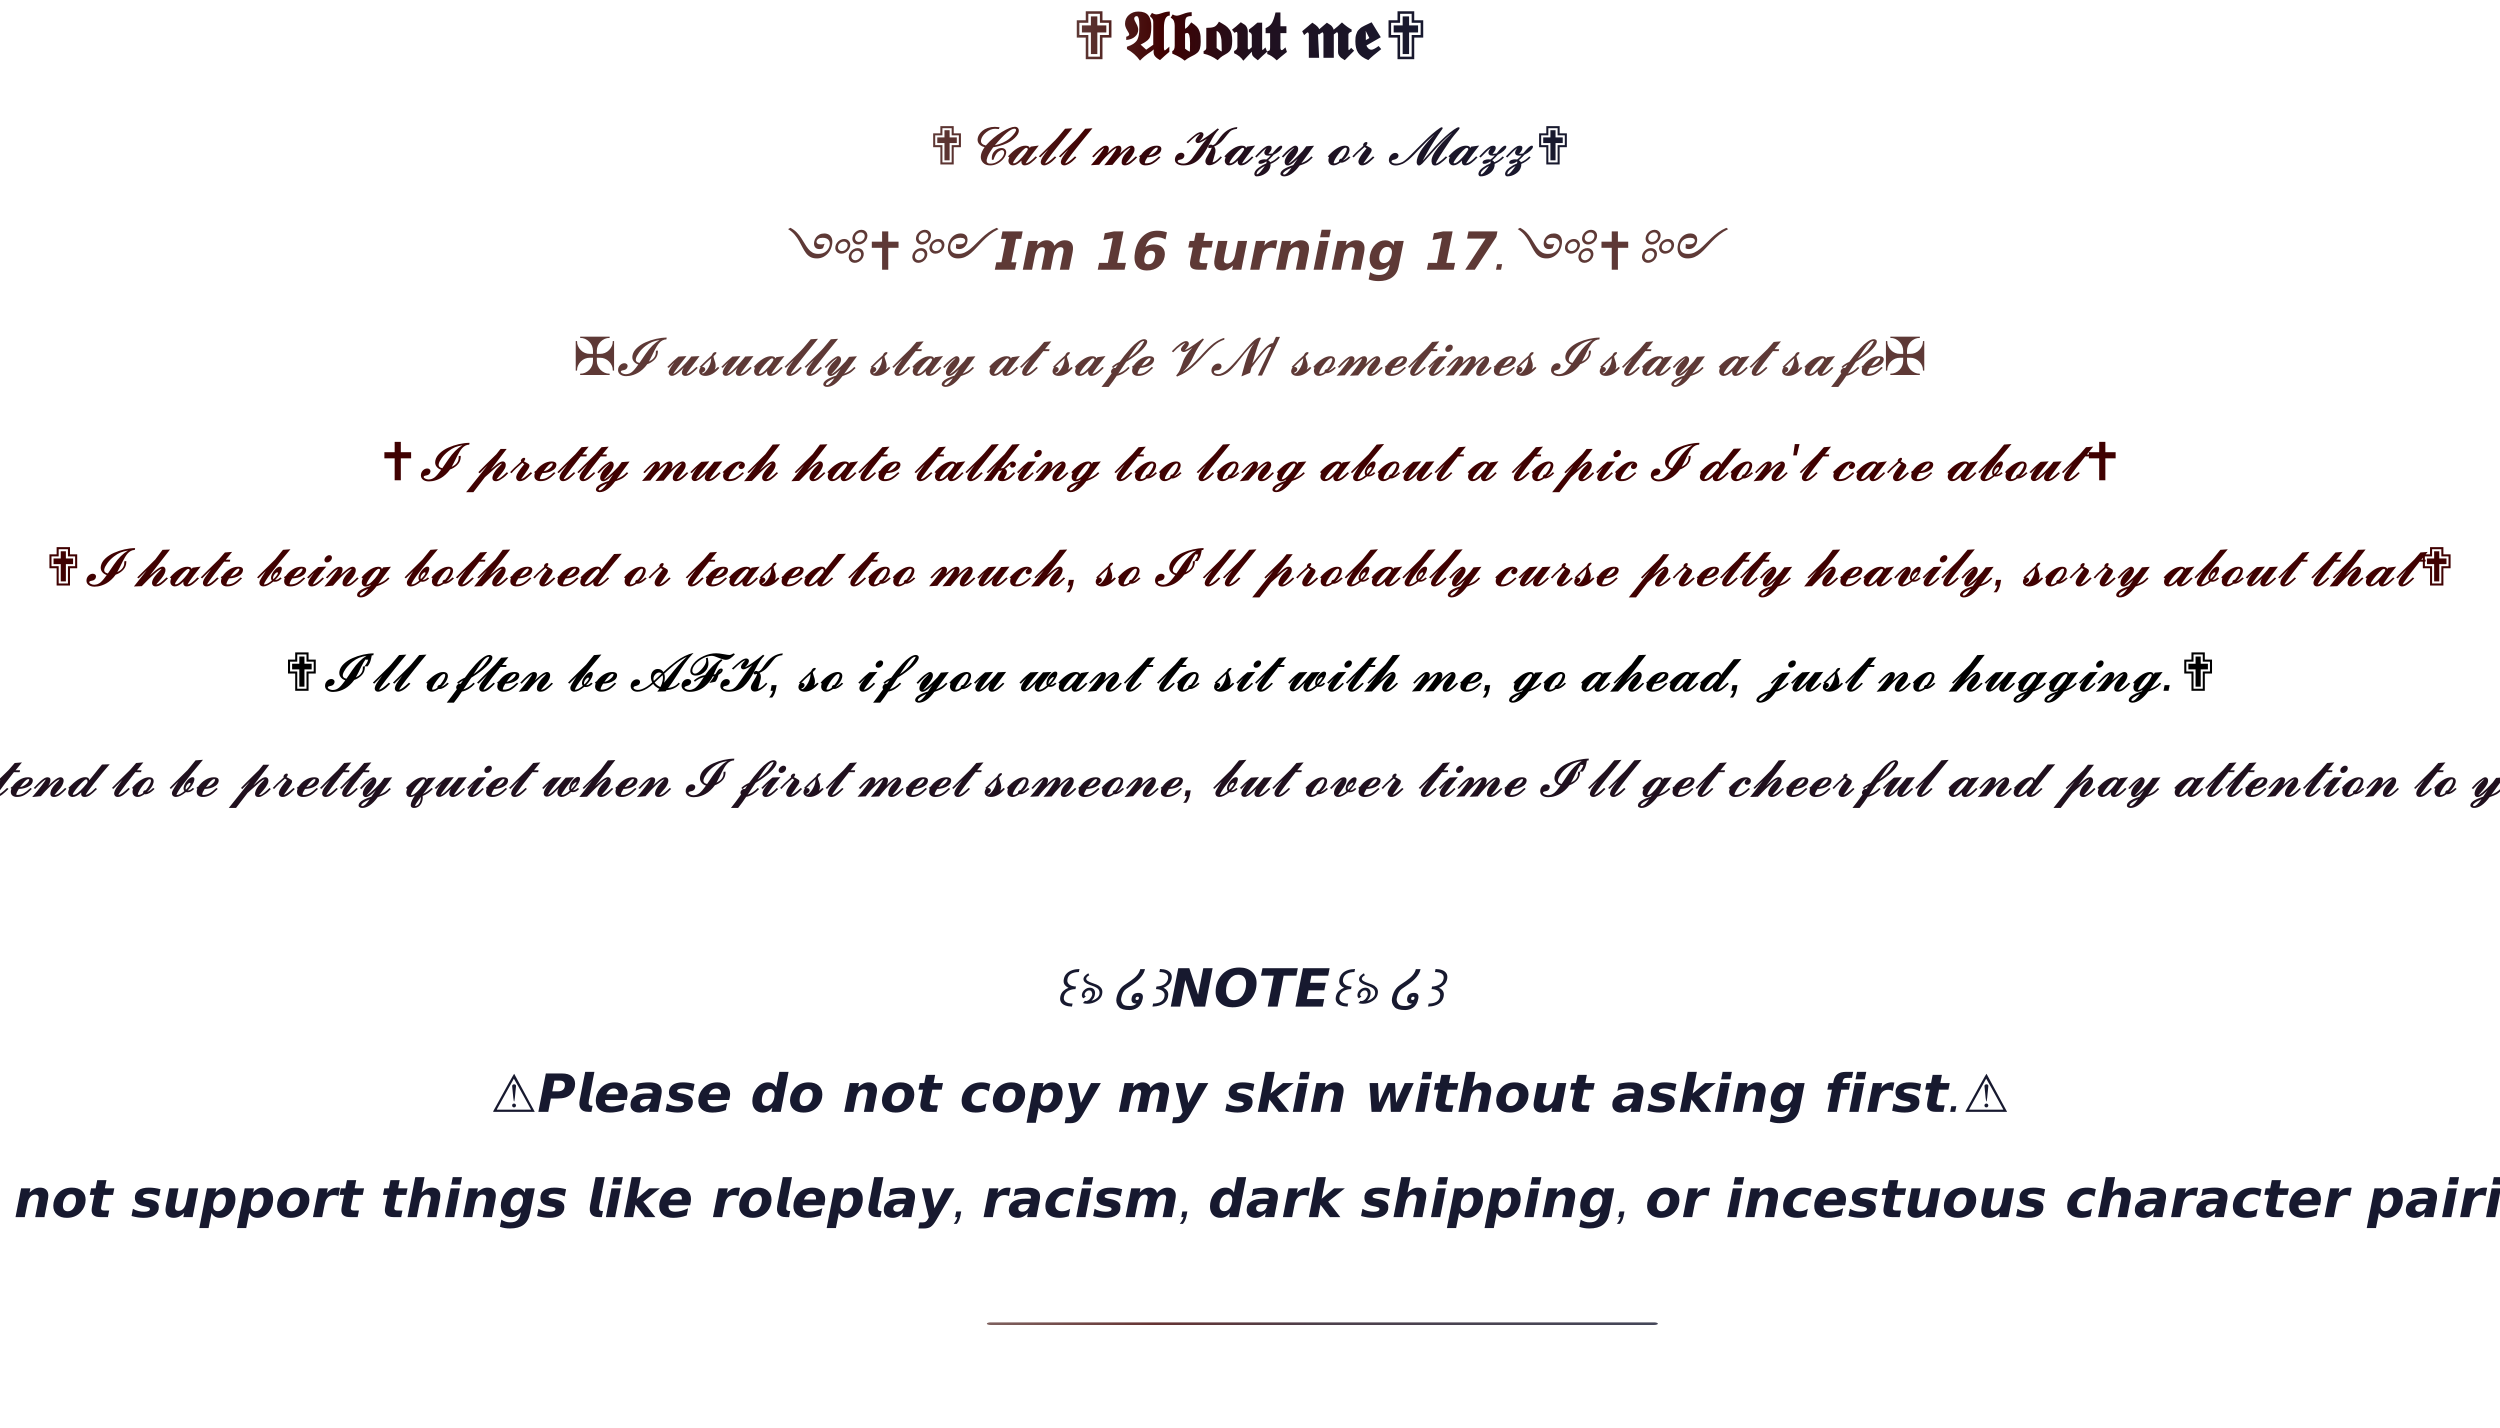
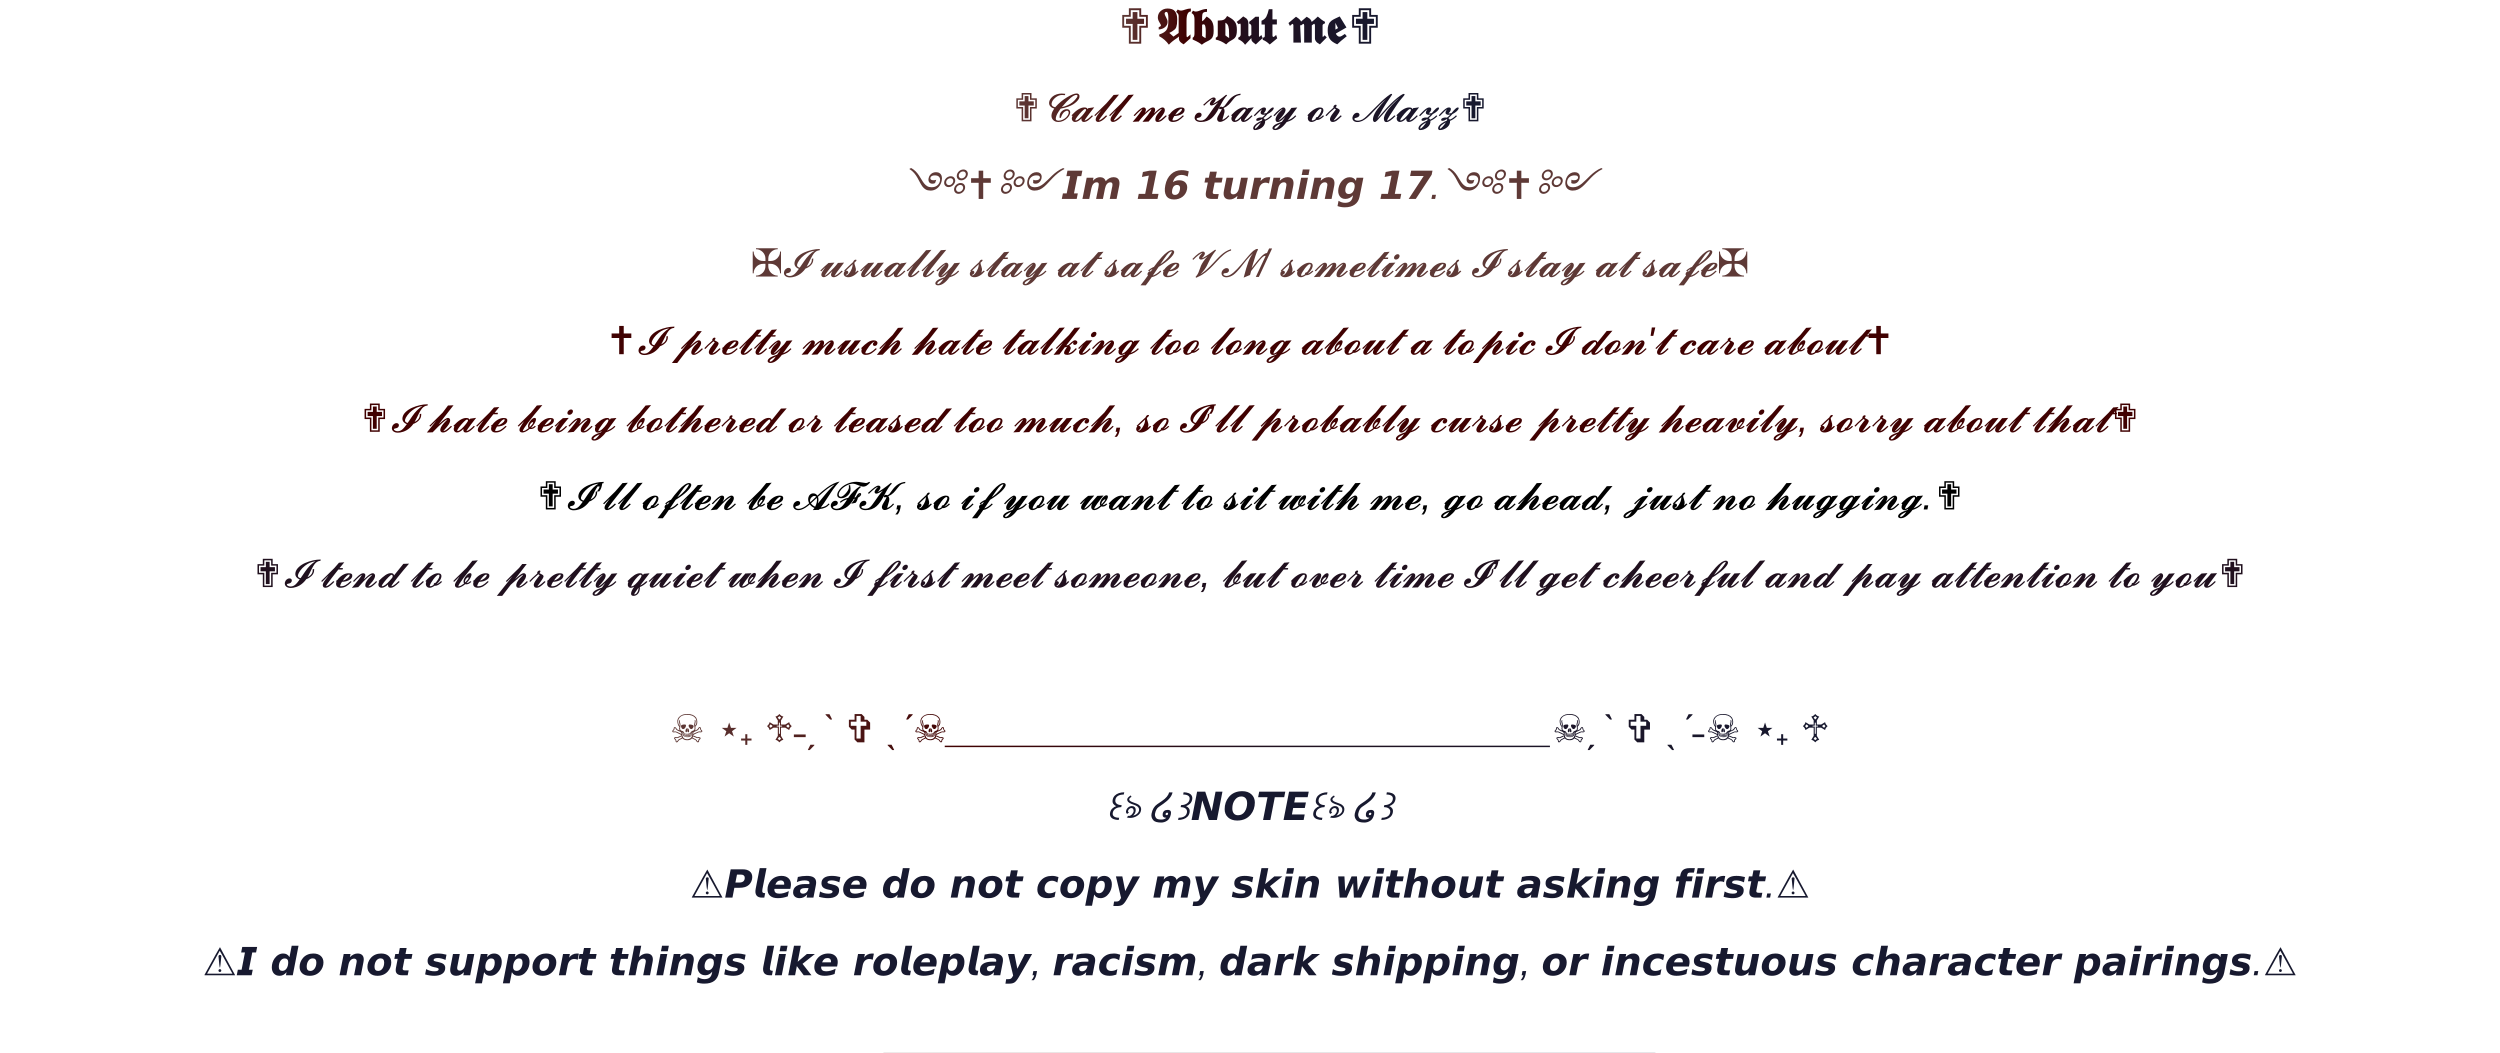
- <svg xmlns="http://www.w3.org/2000/svg" width="1900" height="1085" viewBox="0 0 900 1085">
+ <svg xmlns="http://www.w3.org/2000/svg" width="2600" height="1095" viewBox="0 0 900 1085">
  <defs>
    <linearGradient id="gradient" x1="0%" y1="0%" x2="100%" y2="0%">
      <stop offset="0%" stop-color="#5E3936" />
      <stop offset="25%" stop-color="#400101" />
      <stop offset="50%" stop-color="#20101E" />
      <stop offset="100%" stop-color="#17192F" />
    </linearGradient>
  </defs>
  <text x="450" y="45" text-anchor="middle" font-family="Arial, sans-serif" font-size="50" font-weight="bold" fill="url(#gradient)">✟𝕬𝖇𝖔𝖚𝖙 𝖒𝖊✟</text>
  <text x="450" y="125" text-anchor="middle" font-family="Arial, sans-serif" font-size="40" font-style="italic" fill="url(#gradient)">✟𝓒𝓪𝓵𝓵 𝓶𝓮 𝓚𝓪𝔃𝔂 𝓸𝓻 𝓜𝓪𝔃𝔃✟</text>
  <text x="450" y="205" text-anchor="middle" font-family="Arial, sans-serif" font-size="40" font-style="italic" fill="#5E3936">༺✝︎༻𝗜𝗺 𝟭𝟲 𝘁𝘂𝗿𝗻𝗶𝗻𝗴 𝟭𝟳.༺✝︎༻</text>
  <text x="450" y="285" text-anchor="middle" font-family="Arial, sans-serif" font-size="40" font-style="italic" fill="#5E3936">✠𝓘 𝓾𝓼𝓾𝓪𝓵𝓵𝔂 𝓼𝓽𝓪𝔂 𝓪𝓽 𝓼𝓪𝓯𝓮 𝓥𝓝/ 𝓼𝓸𝓶𝓮𝓽𝓲𝓶𝓮𝓼 𝓘 𝓼𝓽𝓪𝔂 𝓪𝓽 𝓼𝓪𝓯𝓮✠</text>
  <text x="450" y="365" text-anchor="middle" font-family="Arial, sans-serif" font-size="40" font-style="italic" fill="#400101">✝𝓘 𝓹𝓻𝓮𝓽𝓽𝔂 𝓶𝓾𝓬𝓱 𝓱𝓪𝓽𝓮 𝓽𝓪𝓵𝓴𝓲𝓷𝓰 𝓽𝓸𝓸 𝓵𝓸𝓷𝓰 𝓪𝓫𝓸𝓾𝓽 𝓪 𝓽𝓸𝓹𝓲𝓬 𝓘 𝓭𝓸𝓷'𝓽 𝓬𝓪𝓻𝓮 𝓪𝓫𝓸𝓾𝓽✝</text>
  <text x="450" y="445" text-anchor="middle" font-family="Arial, sans-serif" font-size="40" font-style="italic" fill="#400101">✟𝓘 𝓱𝓪𝓽𝓮 𝓫𝓮𝓲𝓷𝓰 𝓫𝓸𝓽𝓱𝓮𝓻𝓮𝓭 𝓸𝓻 𝓽𝓮𝓪𝓼𝓮𝓭 𝓽𝓸𝓸 𝓶𝓾𝓬𝓱, 𝓼𝓸 𝓘’𝓵𝓵 𝓹𝓻𝓸𝓫𝓪𝓫𝓵𝔂 𝓬𝓾𝓻𝓼𝓮 𝓹𝓻𝓮𝓽𝓽𝔂 𝓱𝓮𝓪𝓿𝓲𝓵𝔂, 𝓼𝓸𝓻𝓻𝔂 𝓪𝓫𝓸𝓾𝓽 𝓽𝓱𝓪𝓽✟</text>
  <text x="450" y="525" text-anchor="middle" font-family="Arial, sans-serif" font-size="40" font-style="italic" fill="20101E">✟𝓘’𝓵𝓵 𝓸𝓯𝓽𝓮𝓷 𝓫𝓮 𝓐𝓕𝓚, 𝓼𝓸 𝓲𝓯 𝔂𝓸𝓾 𝔀𝓪𝓷𝓽 𝓽𝓸 𝓼𝓲𝓽 𝔀𝓲𝓽𝓱 𝓶𝓮, 𝓰𝓸 𝓪𝓱𝓮𝓪𝓭, 𝓳𝓾𝓼𝓽 𝓷𝓸 𝓱𝓾𝓰𝓰𝓲𝓷𝓰.✟</text>
  <text x="450" y="605" text-anchor="middle" font-family="Arial, sans-serif" font-size="40" font-style="italic" fill="#20101E">✟𝓘 𝓽𝓮𝓷𝓭 𝓽𝓸 𝓫𝓮 𝓹𝓻𝓮𝓽𝓽𝔂 𝓺𝓾𝓲𝓮𝓽 𝔀𝓱𝓮𝓷 𝓘 𝓯𝓲𝓻𝓼𝓽 𝓶𝓮𝓮𝓽 𝓼𝓸𝓶𝓮𝓸𝓷𝓮, 𝓫𝓾𝓽 𝓸𝓿𝓮𝓻 𝓽𝓲𝓶𝓮 𝓘’𝓵𝓵 𝓰𝓮𝓽 𝓬𝓱𝓮𝓮𝓻𝓯𝓾𝓵 𝓪𝓷𝓭 𝓹𝓪𝔂 𝓪𝓽𝓽𝓮𝓷𝓽𝓲𝓸𝓷 𝓽𝓸 𝔂𝓸𝓾✟</text>
-   <text x="450" y="765" text-anchor="middle" font-family="Arial, sans-serif" font-size="40" font-style="italic" fill="#17192F">꒰ঌ ໒꒱𝙉𝙊𝙏𝙀꒰ঌ ໒꒱</text>
-   <text x="450" y="845" text-anchor="middle" font-family="Arial, sans-serif" font-size="40" font-style="italic" fill="#17192F">⚠𝙋𝙡𝙚𝙖𝙨𝙚 𝙙𝙤 𝙣𝙤𝙩 𝙘𝙤𝙥𝙮 𝙢𝙮 𝙨𝙠𝙞𝙣 𝙬𝙞𝙩𝙝𝙤𝙪𝙩 𝙖𝙨𝙠𝙞𝙣𝙜 𝙛𝙞𝙧𝙨𝙩.⚠</text>
-   <text x="450" y="925" text-anchor="middle" font-family="Arial, sans-serif" font-size="40" font-style="italic" fill="#17192F">⚠𝙄 𝙙𝙤 𝙣𝙤𝙩 𝙨𝙪𝙥𝙥𝙤𝙧𝙩 𝙩𝙝𝙞𝙣𝙜𝙨 𝙡𝙞𝙠𝙚 𝙧𝙤𝙡𝙚𝙥𝙡𝙖𝙮, 𝙧𝙖𝙘𝙞𝙨𝙢, 𝙙𝙖𝙧𝙠 𝙨𝙝𝙞𝙥𝙥𝙞𝙣𝙜, 𝙤𝙧 𝙞𝙣𝙘𝙚𝙨𝙩𝙪𝙤𝙪𝙨 𝙘𝙝𝙖𝙧𝙖𝙘𝙩𝙚𝙧 𝙥𝙖𝙞𝙧𝙞𝙣𝙜𝙨.⚠</text>
-   <rect x="250" y="1005" width="510" height="2" rx="3" fill="url(#gradient)" opacity=".8" />
+   <text x="450" y="765" text-anchor="middle" font-family="Arial, sans-serif" font-size="40" font-style="italic" fill="url(#gradient)">☠︎︎ ⋆₊ ♱˗ˏˋ ✞ ˎˊ☠︎︎____________________________☠︎︎ˏˋ ✞ ˎˊ˗☠︎︎ ⋆₊ ♱</text>
+   <text x="450" y="845" text-anchor="middle" font-family="Arial, sans-serif" font-size="40" font-style="italic" fill="#17192F">꒰ঌ ໒꒱𝙉𝙊𝙏𝙀꒰ঌ ໒꒱</text>
+   <text x="450" y="925" text-anchor="middle" font-family="Arial, sans-serif" font-size="40" font-style="italic" fill="#17192F">⚠𝙋𝙡𝙚𝙖𝙨𝙚 𝙙𝙤 𝙣𝙤𝙩 𝙘𝙤𝙥𝙮 𝙢𝙮 𝙨𝙠𝙞𝙣 𝙬𝙞𝙩𝙝𝙤𝙪𝙩 𝙖𝙨𝙠𝙞𝙣𝙜 𝙛𝙞𝙧𝙨𝙩.⚠</text>
+   <text x="450" y="1005" text-anchor="middle" font-family="Arial, sans-serif" font-size="40" font-style="italic" fill="#17192F">⚠𝙄 𝙙𝙤 𝙣𝙤𝙩 𝙨𝙪𝙥𝙥𝙤𝙧𝙩 𝙩𝙝𝙞𝙣𝙜𝙨 𝙡𝙞𝙠𝙚 𝙧𝙤𝙡𝙚𝙥𝙡𝙖𝙮, 𝙧𝙖𝙘𝙞𝙨𝙢, 𝙙𝙖𝙧𝙠 𝙨𝙝𝙞𝙥𝙥𝙞𝙣𝙜, 𝙤𝙧 𝙞𝙣𝙘𝙚𝙨𝙩𝙪𝙤𝙪𝙨 𝙘𝙝𝙖𝙧𝙖𝙘𝙩𝙚𝙧 𝙥𝙖𝙞𝙧𝙞𝙣𝙜𝙨.⚠</text>
+   <rect x="70" y="1085" width="800" height="2" rx="3" fill="url(#gradient)" opacity=".8" />
</svg>
